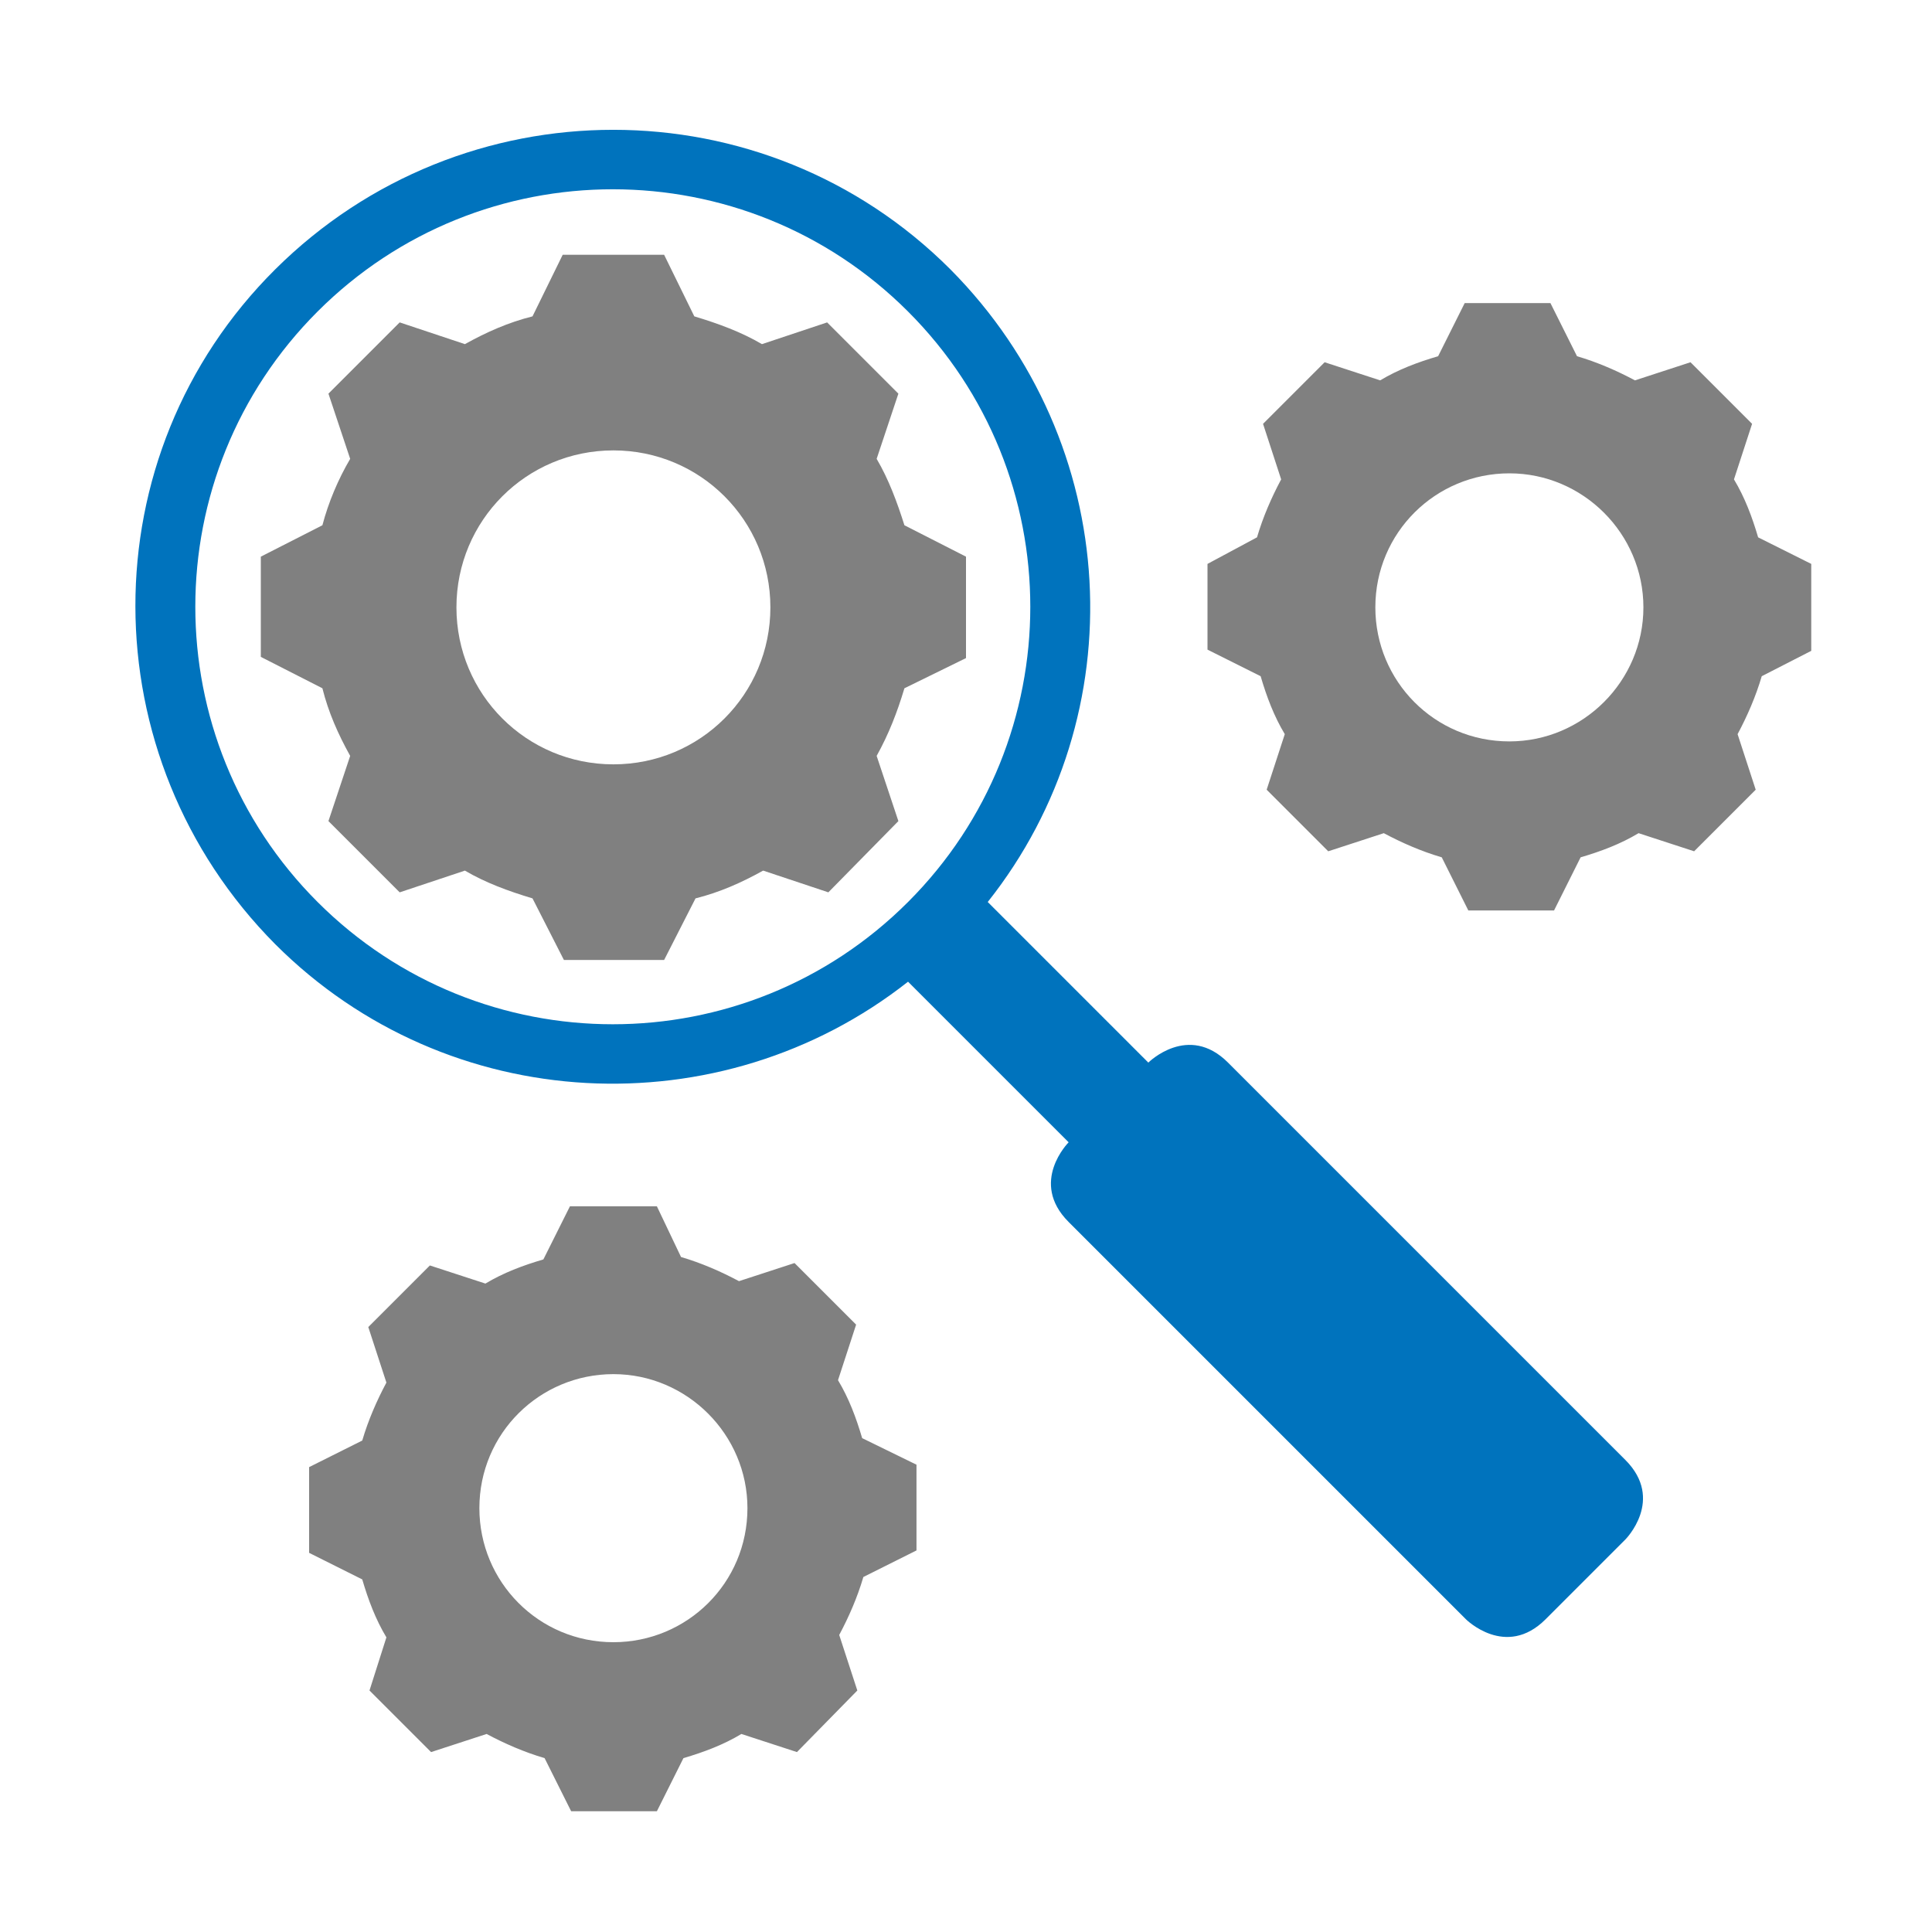
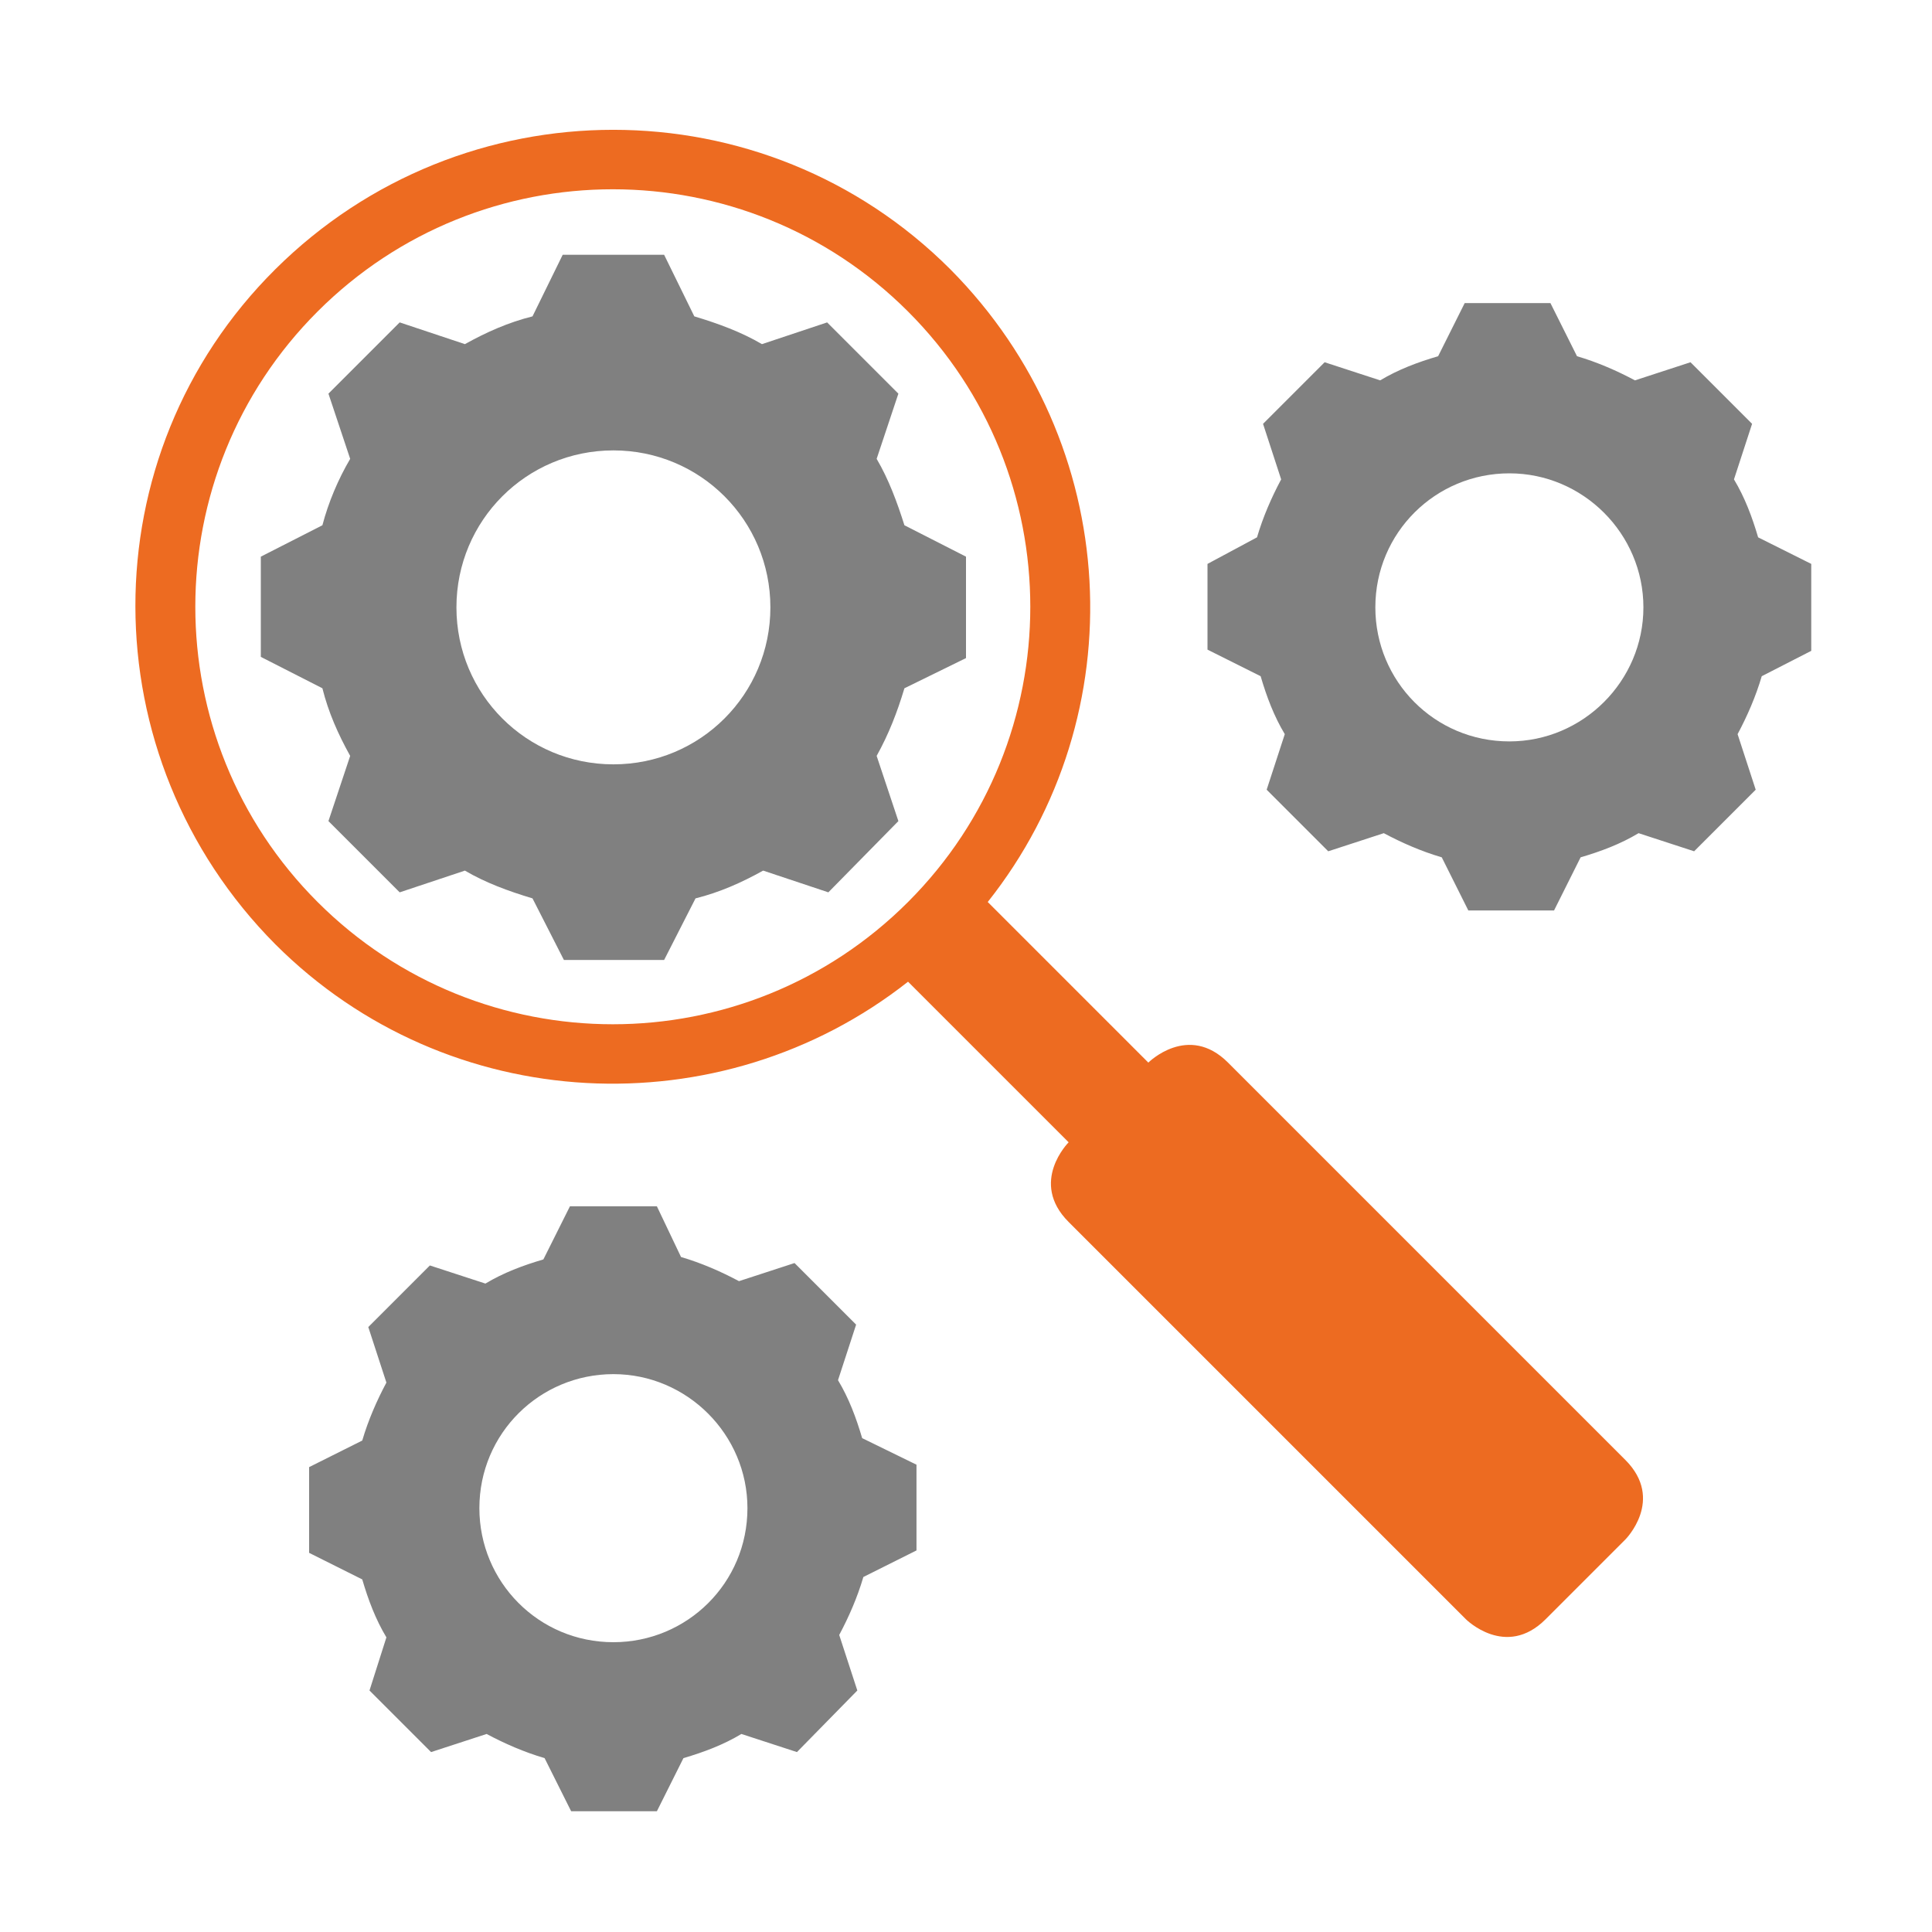
<svg xmlns="http://www.w3.org/2000/svg" version="1.0" id="Layer_1" x="0px" y="0px" viewBox="0 0 16 16" enable-background="new 0 0 16 16" xml:space="preserve">
  <g id="compare_1_">
    <g id="compare">
-       <path fill="#0073BD" d="M7.87,2.23c-1.54-1.54-4.04-1.54-5.59,0s-1.54,4.04,0,5.59c1.43,1.43,3.69,1.53,5.24,0.31l1.33,1.33    c0,0-0.33,0.33,0,0.66c0.33,0.33,3.29,3.29,3.29,3.29s0.33,0.33,0.66,0c0.33-0.33,0.66-0.66,0.66-0.66s0.33-0.33,0-0.66    c-0.33-0.33-3.29-3.29-3.29-3.29c-0.33-0.33-0.66,0-0.66,0L8.18,7.47C9.41,5.92,9.3,3.67,7.87,2.23z M7.52,7.47    c-1.35,1.35-3.54,1.35-4.89,0s-1.35-3.54,0-4.89s3.54-1.35,4.89,0S8.87,6.12,7.52,7.47z" />
+       <path fill="#ED6B21" d="M7.87,2.23c-1.54-1.54-4.04-1.54-5.59,0s-1.54,4.04,0,5.59c1.43,1.43,3.69,1.53,5.24,0.31l1.33,1.33    c0,0-0.33,0.33,0,0.66c0.33,0.33,3.29,3.29,3.29,3.29s0.33,0.33,0.66,0c0.33-0.33,0.66-0.66,0.66-0.66s0.33-0.33,0-0.66    c-0.33-0.33-3.29-3.29-3.29-3.29c-0.33-0.33-0.66,0-0.66,0L8.18,7.47C9.41,5.92,9.3,3.67,7.87,2.23z M7.52,7.47    c-1.35,1.35-3.54,1.35-4.89,0s-1.35-3.54,0-4.89s3.54-1.35,4.89,0S8.87,6.12,7.52,7.47z" />
    </g>
    <path fill="#808080" d="M7.49,4.35C7.43,4.16,7.36,3.97,7.26,3.8l0.18-0.54L6.85,2.67L6.31,2.85c-0.17-0.1-0.36-0.17-0.56-0.23   L5.5,2.11H4.66L4.41,2.62c-0.2,0.05-0.38,0.13-0.56,0.23L3.31,2.67L2.72,3.26L2.9,3.8C2.8,3.97,2.72,4.16,2.67,4.35L2.16,4.61v0.83   L2.67,5.7C2.72,5.9,2.8,6.08,2.9,6.26L2.72,6.8l0.59,0.59l0.54-0.18c0.17,0.1,0.36,0.17,0.56,0.23l0.26,0.51H5.5l0.26-0.51   c0.2-0.05,0.38-0.13,0.56-0.23l0.54,0.18L7.44,6.8L7.26,6.26C7.36,6.08,7.43,5.9,7.49,5.7L8,5.45V4.61L7.49,4.35z M5.08,6.33   c-0.72,0-1.3-0.58-1.3-1.3c0-0.72,0.58-1.3,1.3-1.3s1.3,0.58,1.3,1.3C6.38,5.75,5.8,6.33,5.08,6.33z" />
    <path fill="#808080" d="M14.56,4.45c-0.05-0.17-0.11-0.33-0.2-0.48l0.15-0.46l-0.51-0.51l-0.46,0.15c-0.15-0.08-0.31-0.15-0.48-0.2   l-0.22-0.44h-0.71l-0.22,0.44c-0.17,0.05-0.33,0.11-0.48,0.2l-0.46-0.15l-0.51,0.51l0.15,0.46c-0.08,0.15-0.15,0.31-0.2,0.48   L10,4.67v0.71l0.44,0.22c0.05,0.17,0.11,0.33,0.2,0.48l-0.15,0.46l0.51,0.51l0.46-0.15c0.15,0.08,0.31,0.15,0.48,0.2l0.22,0.44   h0.71l0.22-0.44c0.17-0.05,0.33-0.11,0.48-0.2l0.46,0.15l0.51-0.51l-0.15-0.46c0.08-0.15,0.15-0.31,0.2-0.48L15,5.39V4.67   L14.56,4.45z M12.5,6.14c-0.62,0-1.11-0.5-1.11-1.11c0-0.62,0.5-1.11,1.11-1.11s1.11,0.5,1.11,1.11   C13.61,5.64,13.11,6.14,12.5,6.14z" />
    <path fill="#808080" d="M7.14,11.91c-0.05-0.17-0.11-0.33-0.2-0.48l0.15-0.46l-0.51-0.51l-0.46,0.15c-0.15-0.08-0.31-0.15-0.48-0.2   L5.44,9.99H4.72L4.5,10.43c-0.17,0.05-0.33,0.11-0.48,0.2l-0.46-0.15l-0.51,0.51l0.15,0.46c-0.08,0.15-0.15,0.31-0.2,0.48   l-0.44,0.22v0.71l0.44,0.22c0.05,0.17,0.11,0.33,0.2,0.48L3.06,14l0.51,0.51l0.46-0.15c0.15,0.08,0.31,0.15,0.48,0.2l0.22,0.44   h0.71l0.22-0.44c0.17-0.05,0.33-0.11,0.48-0.2l0.46,0.15L7.1,14l-0.15-0.46c0.08-0.15,0.15-0.31,0.2-0.48l0.44-0.22v-0.71   L7.14,11.91z M5.08,13.6c-0.62,0-1.11-0.5-1.11-1.11c0-0.62,0.5-1.11,1.11-1.11s1.11,0.5,1.11,1.11C6.19,13.11,5.69,13.6,5.08,13.6   z" />
  </g>
</svg>
